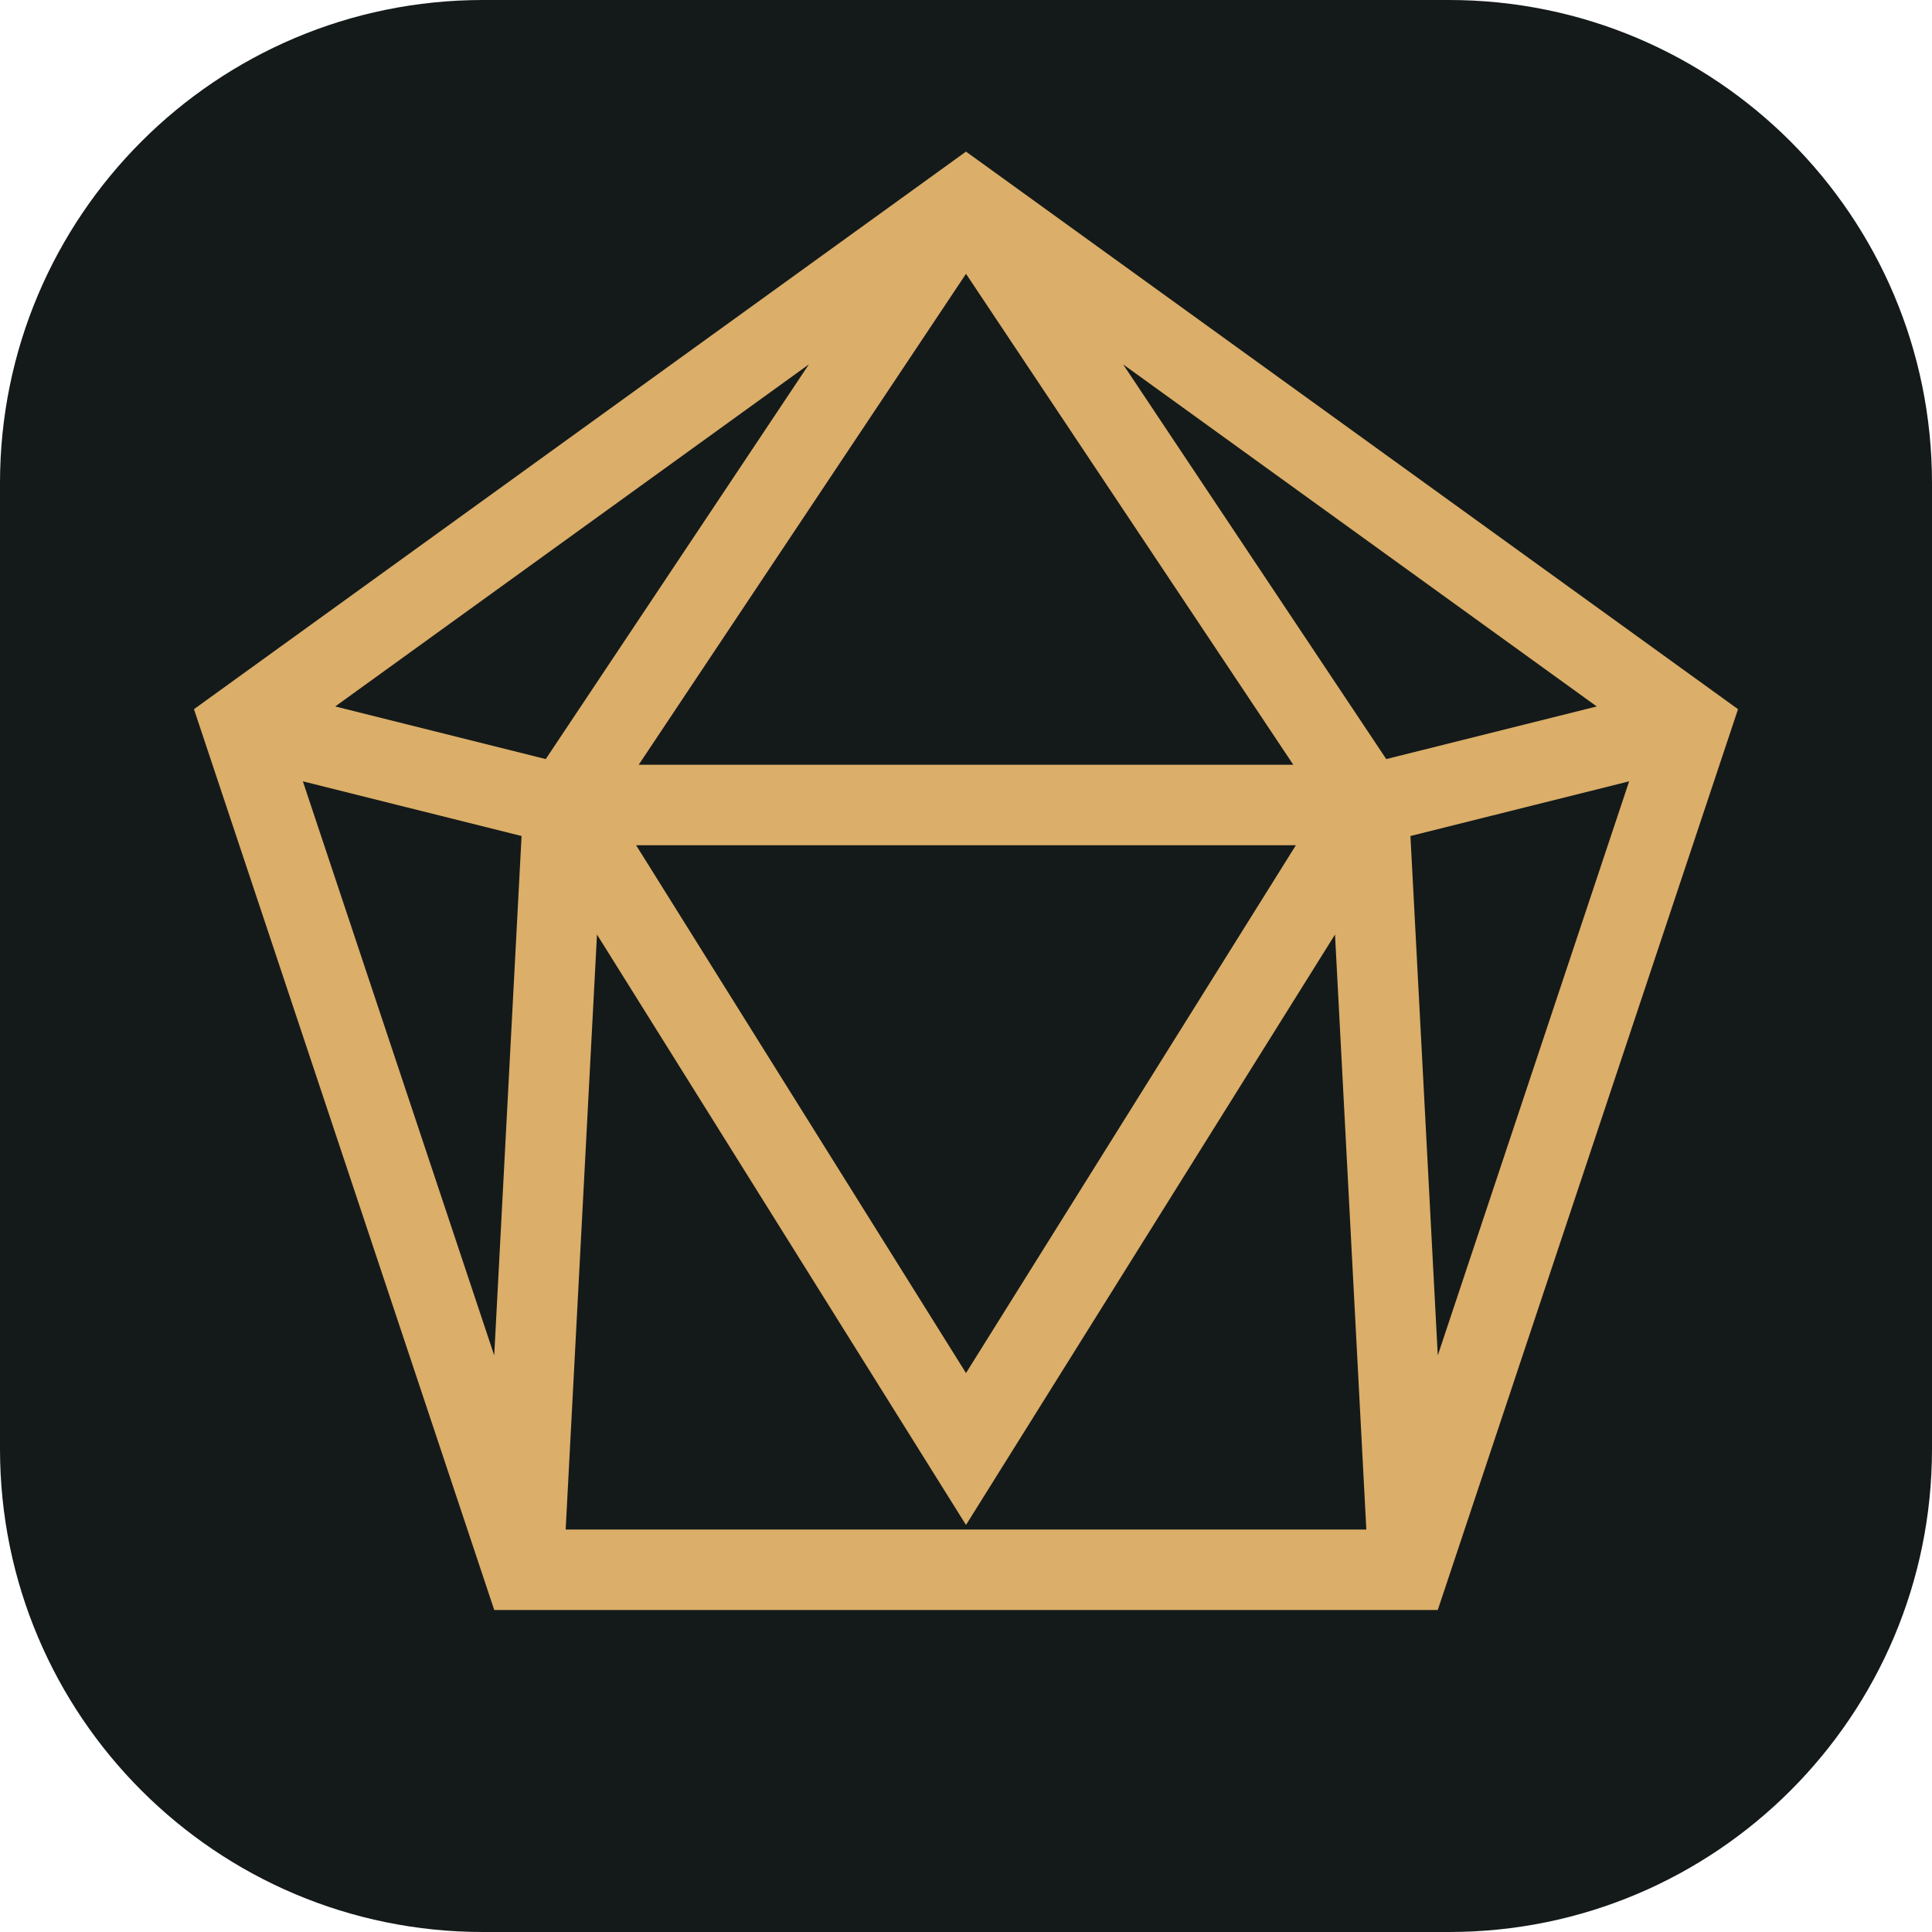
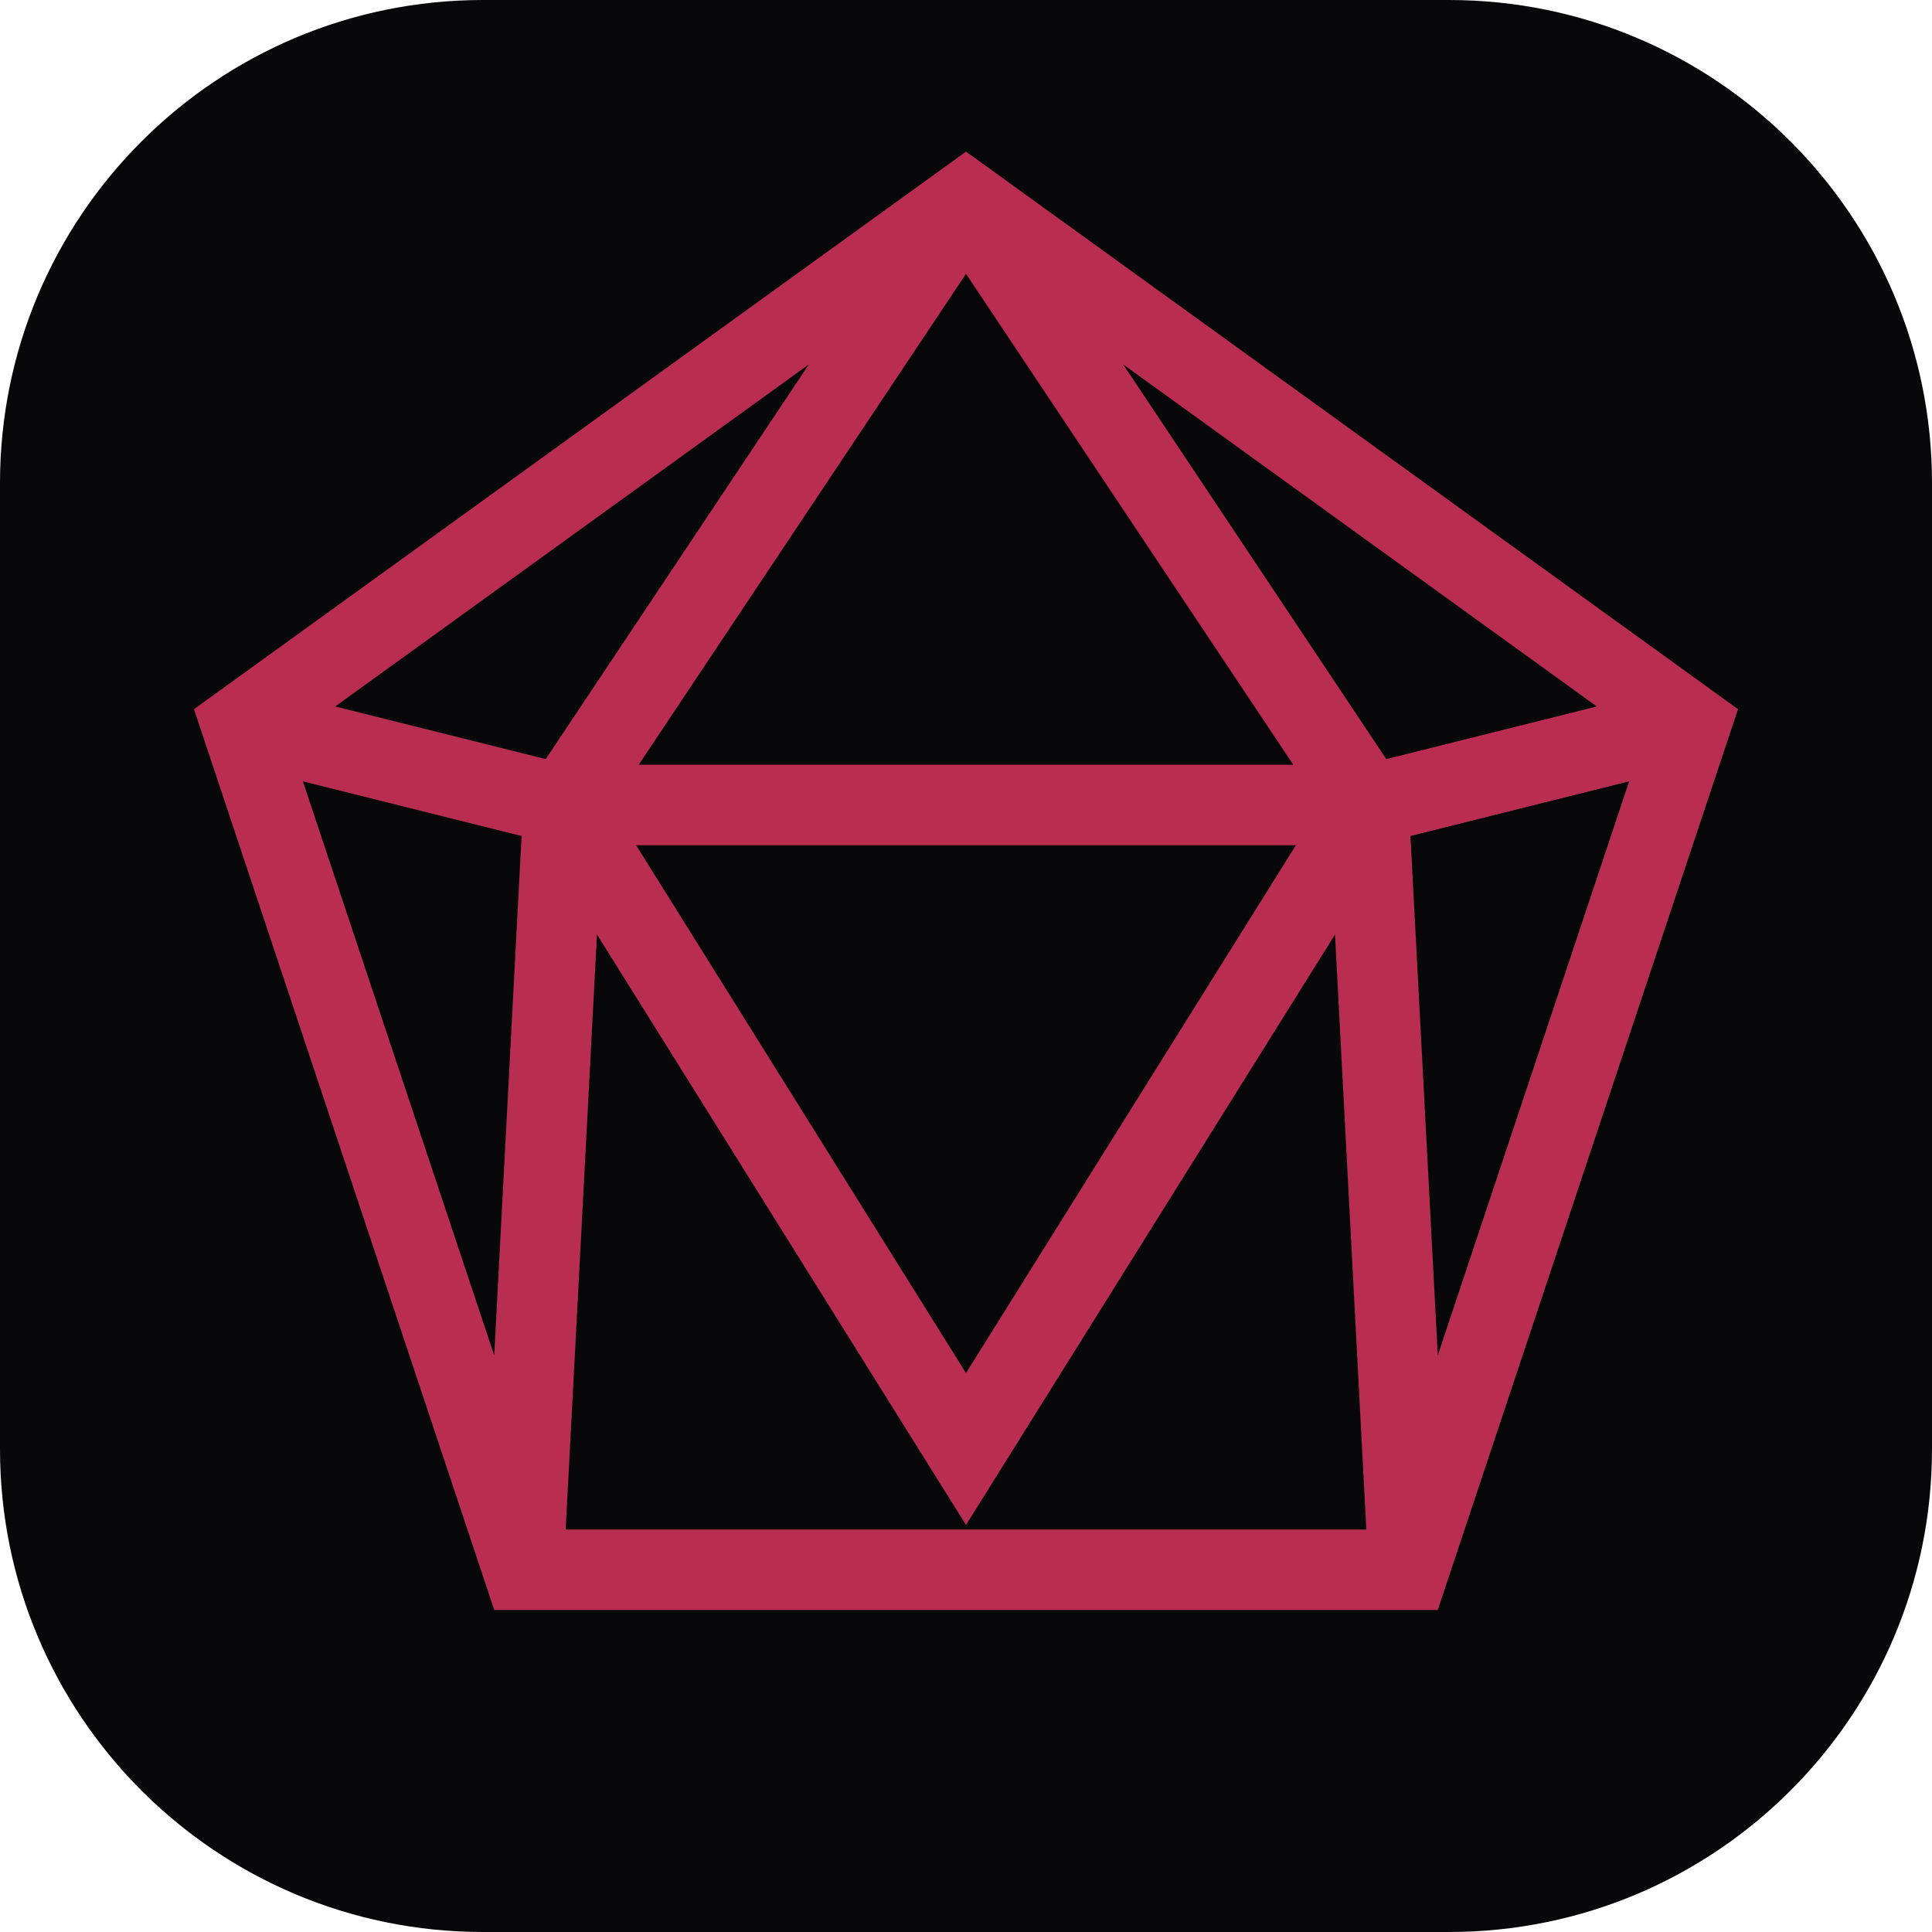
<svg xmlns="http://www.w3.org/2000/svg" viewBox="0 0 48 48">
-   <rect width="48" height="48" rx="12" fill="#141a19" />
-   <path d="M24 5 42 18 35 39 13 39 6 18Z M24 5 14 20 6 18 M24 5 34 20 42 18 M14 20 34 20 24 36Z M13 39 14 20 M35 39 34 20" stroke="#dbae69" fill="none" stroke-width="2" />
+   <rect width="48" height="48" rx="12" fill="#08080a" />
+   <path d="M24 5 42 18 35 39 13 39 6 18Z M24 5 14 20 6 18 M24 5 34 20 42 18 M14 20 34 20 24 36Z M13 39 14 20 M35 39 34 20" stroke="#b92d50" fill="none" stroke-width="2" />
</svg>
